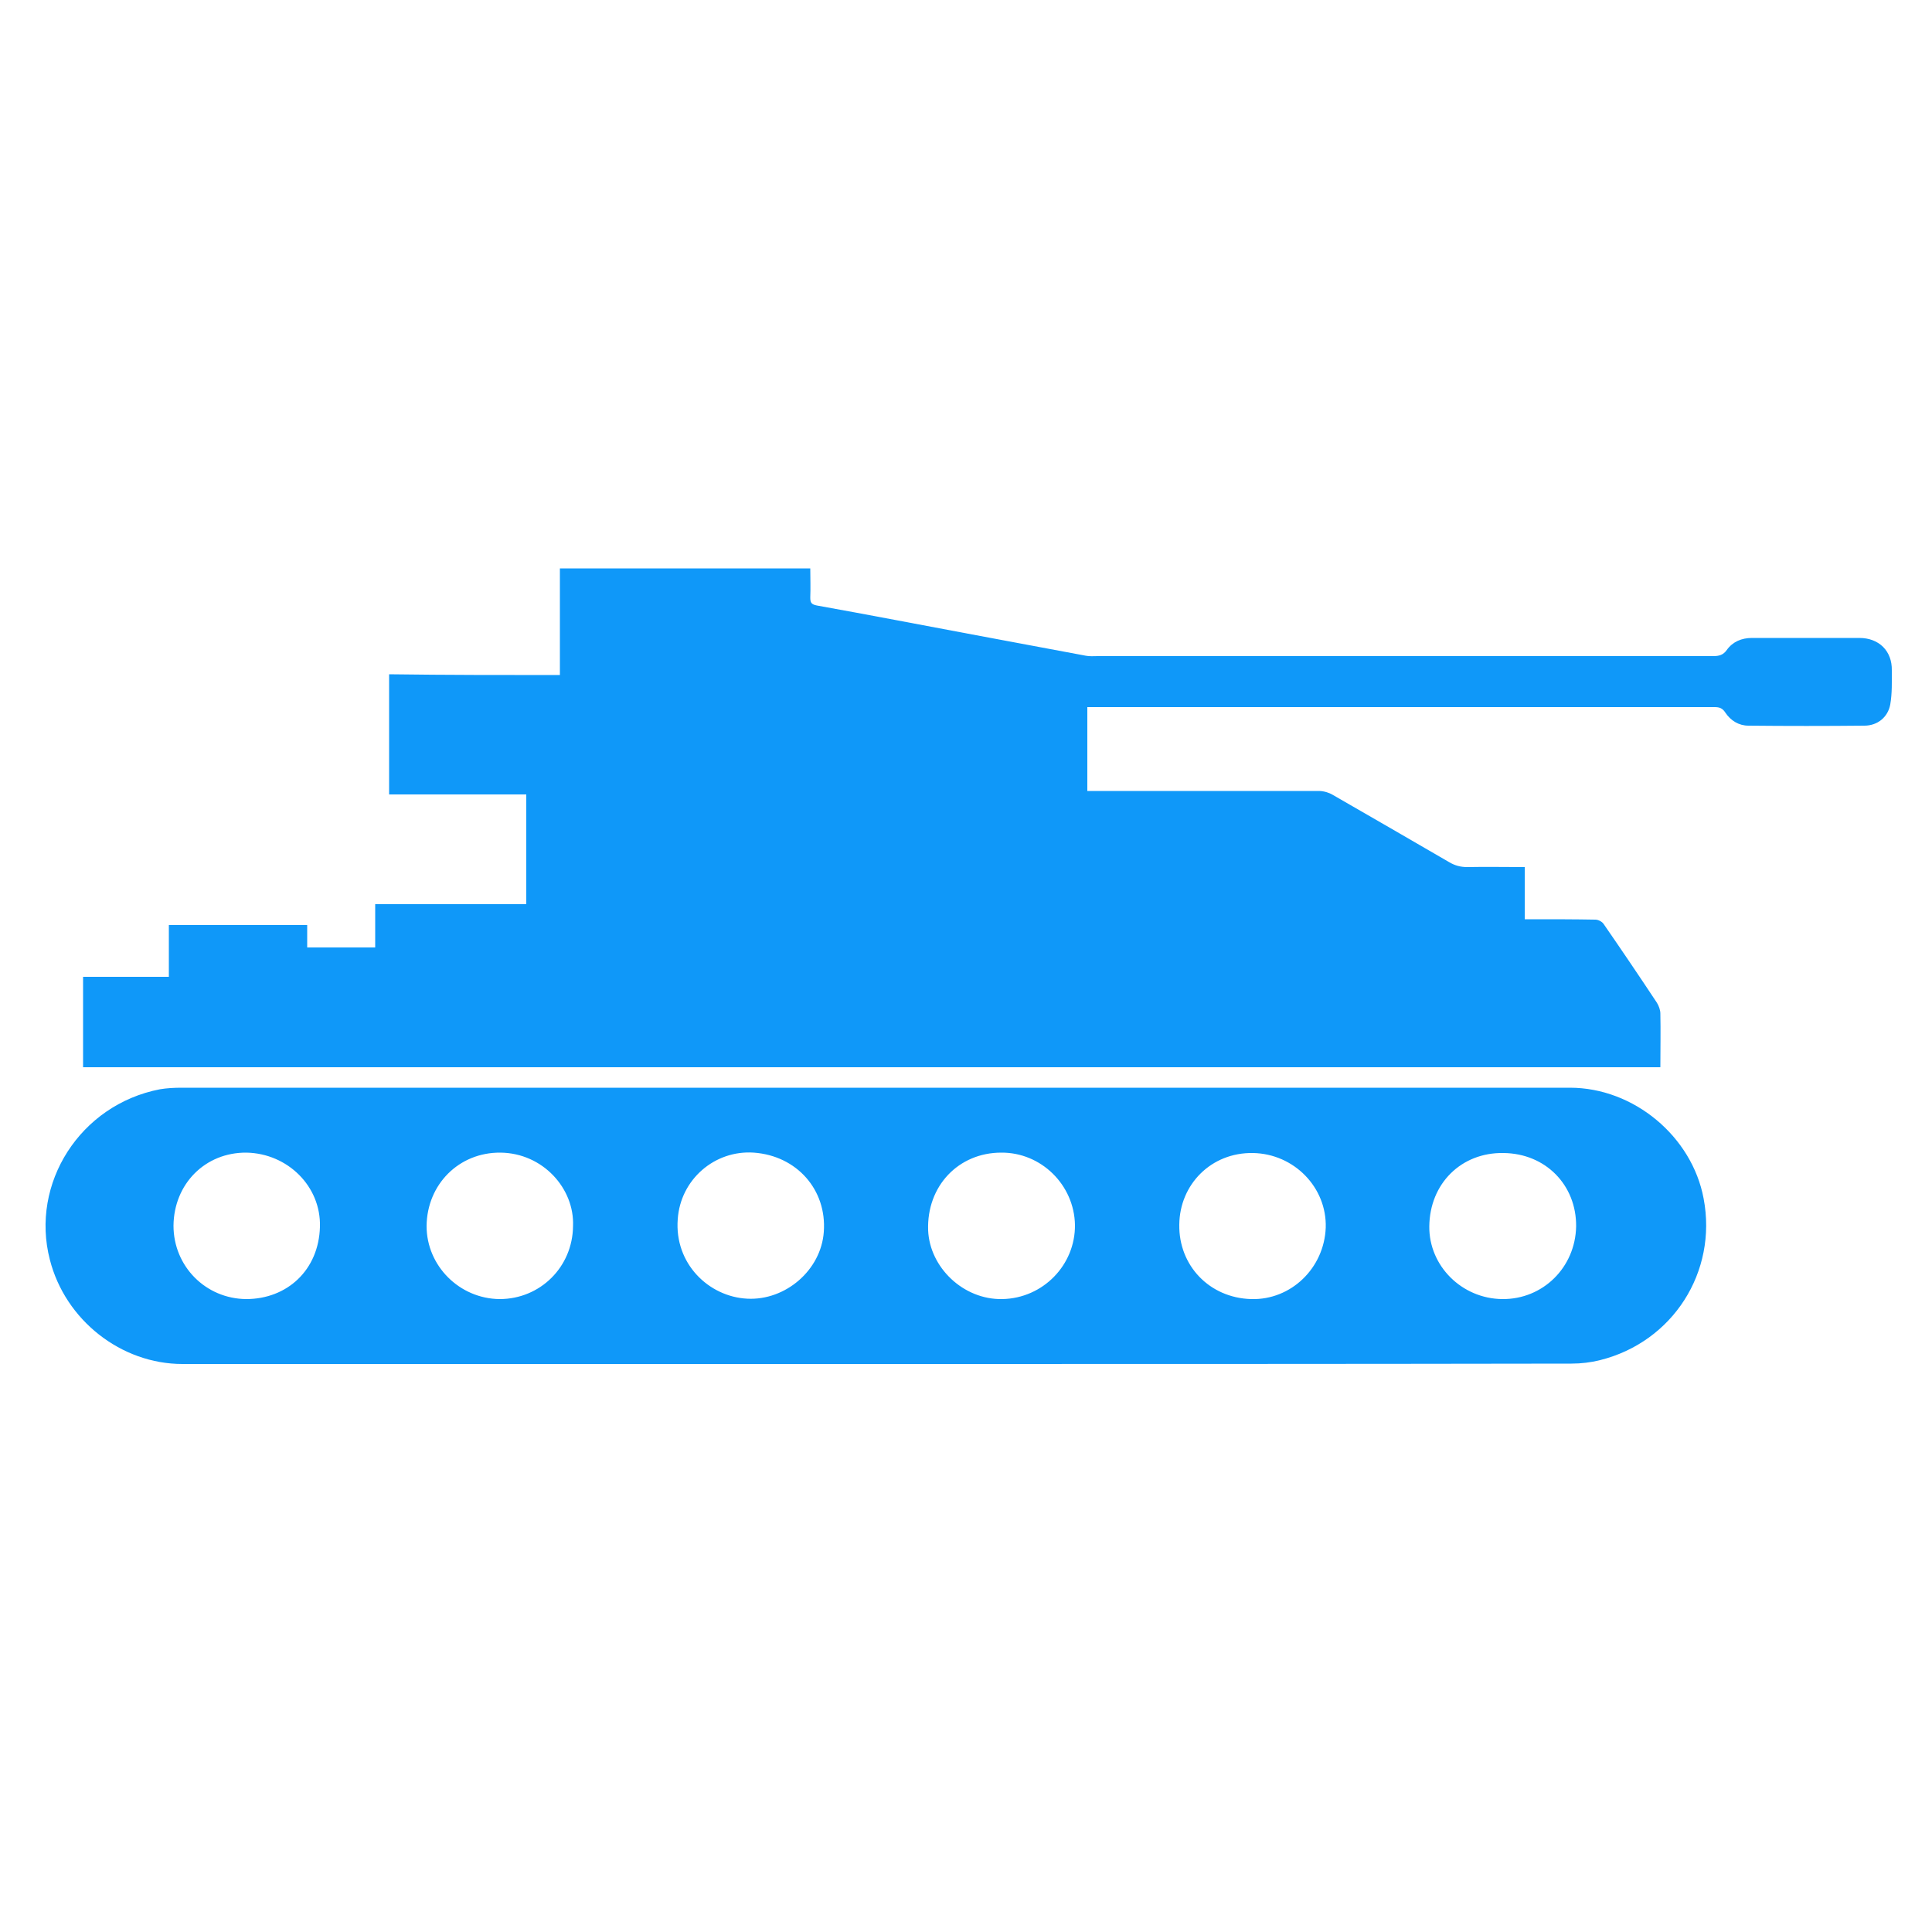
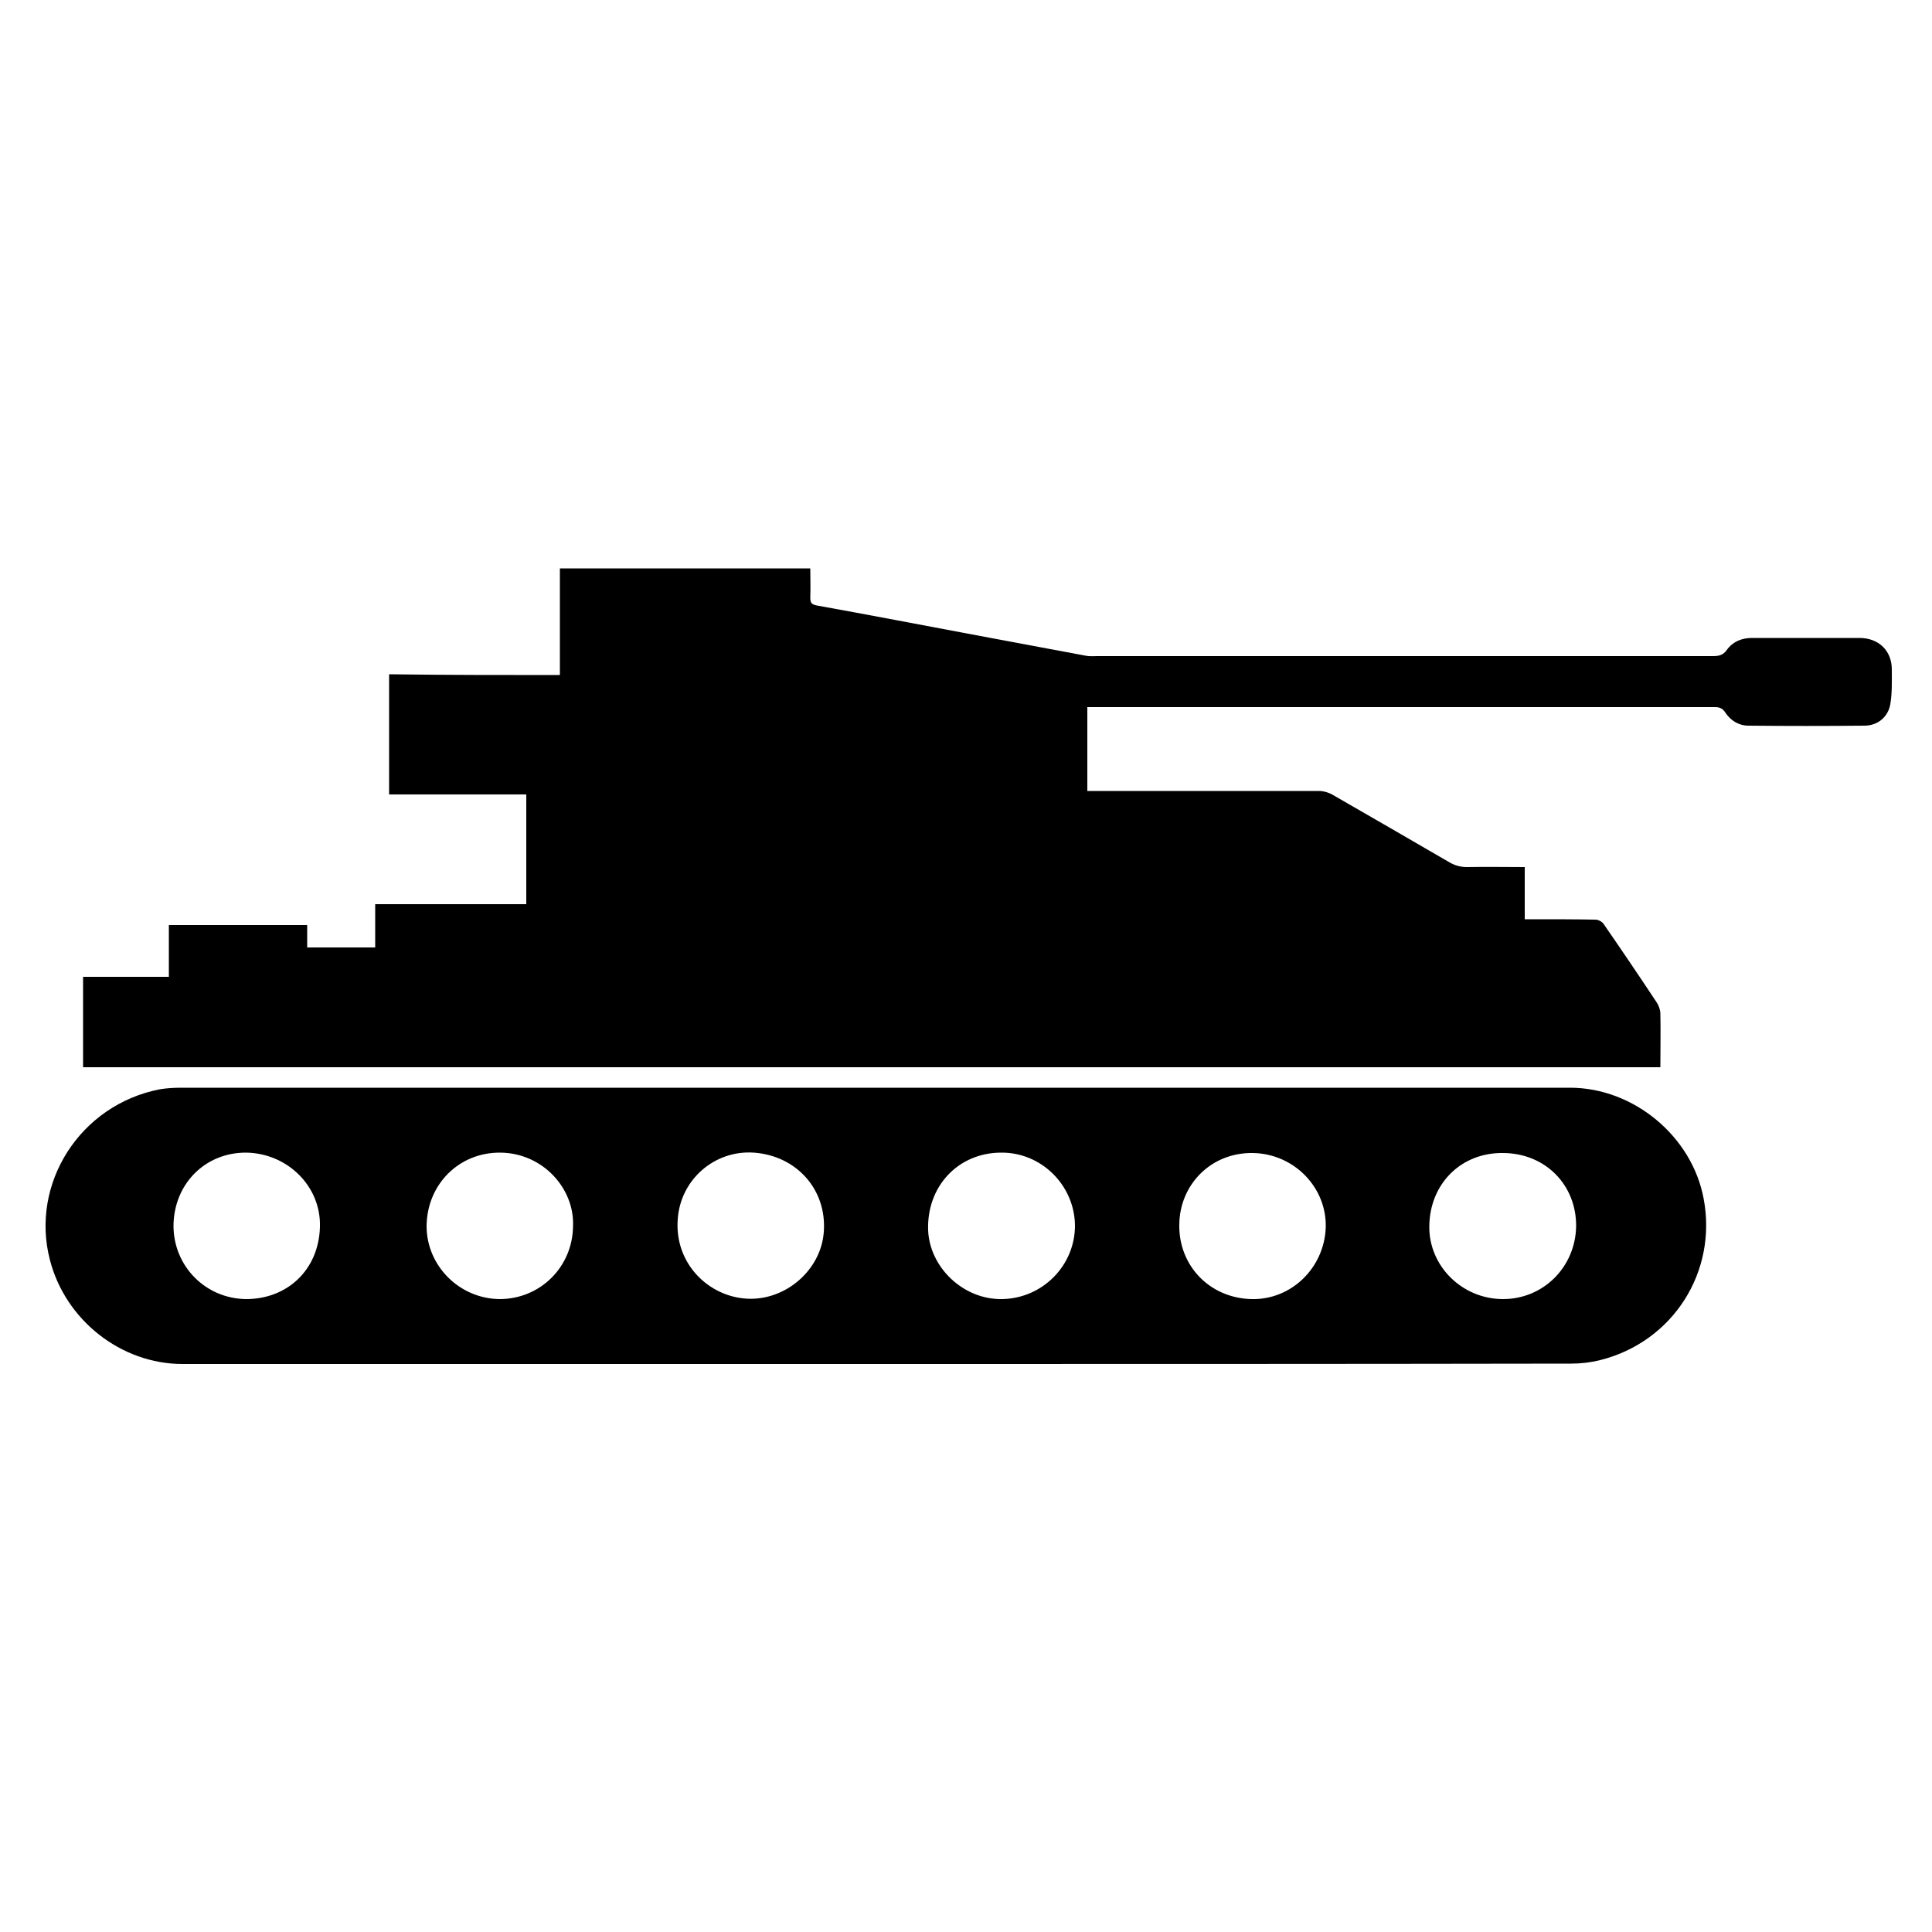
<svg xmlns="http://www.w3.org/2000/svg" version="1.1" id="Layer_1" x="0px" y="0px" viewBox="0 0 500 500" style="enable-background:new 0 0 500 500;" xml:space="preserve">
-   <style type="text/css">
- 	.st0{fill:#0F98F9;}
- </style>
  <g>
-     <path class="st0" d="M144.9,174.7c0-9.3,0-18.4,0-27.6c21.7,0,43.1,0,64.8,0c0,2.5,0.1,5,0,7.5c0,1.3,0.2,1.8,1.7,2.1   c13.4,2.4,26.8,5,40.2,7.5c9.8,1.8,19.6,3.7,29.4,5.5c1,0.2,2.1,0.1,3.1,0.1c53.1,0,106.2,0,159.3,0c1.5,0,2.6-0.3,3.5-1.6   c1.5-2.1,3.8-3.1,6.5-3.1c9.3,0,18.6,0,27.8,0c5.1,0,8.5,3.4,8.4,8.4c0,2.9,0.1,5.9-0.4,8.8c-0.6,3.3-3.3,5.5-6.7,5.5   c-10,0.1-20,0.1-30,0c-2.5,0-4.6-1.3-6-3.4c-0.7-1.1-1.5-1.4-2.7-1.4c-12.6,0-25.1,0-37.7,0c-40.8,0-81.6,0-122.4,0   c-0.7,0-1.4,0-2.3,0c0,7.2,0,14.3,0,21.7c1.6,0,3.1,0,4.6,0c18.4,0,36.9,0,55.3,0c1.2,0,2.6,0.4,3.6,1   c10.1,5.8,20.1,11.6,30.1,17.4c1.5,0.9,3,1.3,4.7,1.3c4.9-0.1,9.8,0,14.9,0c0,4.5,0,8.9,0,13.5c0.9,0,1.6,0,2.3,0   c5.3,0,10.7,0,16,0.1c0.7,0,1.7,0.5,2.1,1.1c4.7,6.8,9.3,13.6,13.8,20.4c0.5,0.8,0.9,1.9,0.9,2.8c0.1,4.6,0,9.1,0,13.9   c-136.1,0-272.1,0-408.2,0c0-7.8,0-15.5,0-23.4c7.4,0,14.7,0,22.2,0c0-4.5,0-8.9,0-13.4c12,0,23.8,0,35.8,0c0,1.9,0,3.8,0,5.8   c5.9,0,11.7,0,17.6,0c0-3.7,0-7.4,0-11.2c13.1,0,26.1,0,39.1,0c0-9.5,0-18.9,0-28.4c-11.9,0-23.6,0-35.5,0c0-10.4,0-20.6,0-31.1   C115.7,174.7,130.2,174.7,144.9,174.7z" />
-     <path class="st0" d="M226.8,353c-59.9,0-119.7,0-179.6,0c-15.8,0-30.3-11.3-34.3-27c-5.1-19.7,7.8-40.1,28.5-44.1   c1.8-0.3,3.7-0.4,5.6-0.4c119.8,0,239.5,0,359.3,0c16.5,0,31.6,12.6,34.6,28.7c3.6,19-8,37.1-26.8,41.8c-2.4,0.6-4.9,0.9-7.4,0.9   C346.7,353,286.8,353,226.8,353z M63.7,336.2c10.6,0,18.8-7.5,19.1-18.7c0.3-10.5-8.4-19-19-19.2c-10.7-0.1-18.8,8.1-18.9,18.9   C44.9,327.7,53.2,336.1,63.7,336.2z M388.8,336.2c10.5,0.1,18.9-8.2,19.1-18.8c0.1-10.7-7.9-18.9-18.8-19   c-10.9-0.2-19.1,7.9-19.2,19C369.8,327.6,378.3,336.1,388.8,336.2z M195.1,298.3c-10.2-0.7-19,7-19.7,17.2   c-0.9,11.5,8,20.1,18,20.6c9.9,0.5,19.1-7.4,19.8-17.3C214,307.9,206.2,299.1,195.1,298.3z M148.3,317.3c0.4-9.7-7.8-18.9-18.8-19   c-10.7-0.1-19,8.2-19.1,19c0,10.3,8.5,18.8,18.9,18.9C139.8,336.2,148.2,327.9,148.3,317.3z M323.8,336.2   c10.3,0.3,18.9-8,19.3-18.5c0.3-10.4-8.2-19.1-18.8-19.3c-10.9-0.2-19,8.2-19.1,18.5C305,327.5,313,335.9,323.8,336.2z    M259.1,298.3c-11,0-19.3,8.6-18.9,20.1c0.4,9.6,9.1,18,19.2,17.8c10.5-0.2,18.9-8.8,18.8-19.2C278,306.6,269.4,298.2,259.1,298.3z   " />
+     <path d="M144.9,174.7c0-9.3,0-18.4,0-27.6c21.7,0,43.1,0,64.8,0c0,2.5,0.1,5,0,7.5c0,1.3,0.2,1.8,1.7,2.1c13.4,2.4,26.8,5,40.2,7.5   c9.8,1.8,19.6,3.7,29.4,5.5c1,0.2,2.1,0.1,3.1,0.1c53.1,0,106.2,0,159.3,0c1.5,0,2.6-0.3,3.5-1.6c1.5-2.1,3.8-3.1,6.5-3.1   c9.3,0,18.6,0,27.8,0c5.1,0,8.5,3.4,8.4,8.4c0,2.9,0.1,5.9-0.4,8.8c-0.6,3.3-3.3,5.5-6.7,5.5c-10,0.1-20,0.1-30,0   c-2.5,0-4.6-1.3-6-3.4c-0.7-1.1-1.5-1.4-2.7-1.4c-12.6,0-25.1,0-37.7,0c-40.8,0-81.6,0-122.4,0c-0.7,0-1.4,0-2.3,0   c0,7.2,0,14.3,0,21.7c1.6,0,3.1,0,4.6,0c18.4,0,36.9,0,55.3,0c1.2,0,2.6,0.4,3.6,1c10.1,5.8,20.1,11.6,30.1,17.4   c1.5,0.9,3,1.3,4.7,1.3c4.9-0.1,9.8,0,14.9,0c0,4.5,0,8.9,0,13.5c0.9,0,1.6,0,2.3,0c5.3,0,10.7,0,16,0.1c0.7,0,1.7,0.5,2.1,1.1   c4.7,6.8,9.3,13.6,13.8,20.4c0.5,0.8,0.9,1.9,0.9,2.8c0.1,4.6,0,9.1,0,13.9c-136.1,0-272.1,0-408.2,0c0-7.8,0-15.5,0-23.4   c7.4,0,14.7,0,22.2,0c0-4.5,0-8.9,0-13.4c12,0,23.8,0,35.8,0c0,1.9,0,3.8,0,5.8c5.9,0,11.7,0,17.6,0c0-3.7,0-7.4,0-11.2   c13.1,0,26.1,0,39.1,0c0-9.5,0-18.9,0-28.4c-11.9,0-23.6,0-35.5,0c0-10.4,0-20.6,0-31.1C115.7,174.7,130.2,174.7,144.9,174.7z" />
+     <path d="M226.8,353c-59.9,0-119.7,0-179.6,0c-15.8,0-30.3-11.3-34.3-27c-5.1-19.7,7.8-40.1,28.5-44.1c1.8-0.3,3.7-0.4,5.6-0.4   c119.8,0,239.5,0,359.3,0c16.5,0,31.6,12.6,34.6,28.7c3.6,19-8,37.1-26.8,41.8c-2.4,0.6-4.9,0.9-7.4,0.9   C346.7,353,286.8,353,226.8,353z M63.7,336.2c10.6,0,18.8-7.5,19.1-18.7c0.3-10.5-8.4-19-19-19.2c-10.7-0.1-18.8,8.1-18.9,18.9   C44.9,327.7,53.2,336.1,63.7,336.2z M388.8,336.2c10.5,0.1,18.9-8.2,19.1-18.8c0.1-10.7-7.9-18.9-18.8-19   c-10.9-0.2-19.1,7.9-19.2,19C369.8,327.6,378.3,336.1,388.8,336.2z M195.1,298.3c-10.2-0.7-19,7-19.7,17.2   c-0.9,11.5,8,20.1,18,20.6c9.9,0.5,19.1-7.4,19.8-17.3C214,307.9,206.2,299.1,195.1,298.3z M148.3,317.3c0.4-9.7-7.8-18.9-18.8-19   c-10.7-0.1-19,8.2-19.1,19c0,10.3,8.5,18.8,18.9,18.9C139.8,336.2,148.2,327.9,148.3,317.3z M323.8,336.2   c10.3,0.3,18.9-8,19.3-18.5c0.3-10.4-8.2-19.1-18.8-19.3c-10.9-0.2-19,8.2-19.1,18.5C305,327.5,313,335.9,323.8,336.2z    M259.1,298.3c-11,0-19.3,8.6-18.9,20.1c0.4,9.6,9.1,18,19.2,17.8c10.5-0.2,18.9-8.8,18.8-19.2C278,306.6,269.4,298.2,259.1,298.3z   " />
  </g>
</svg>
